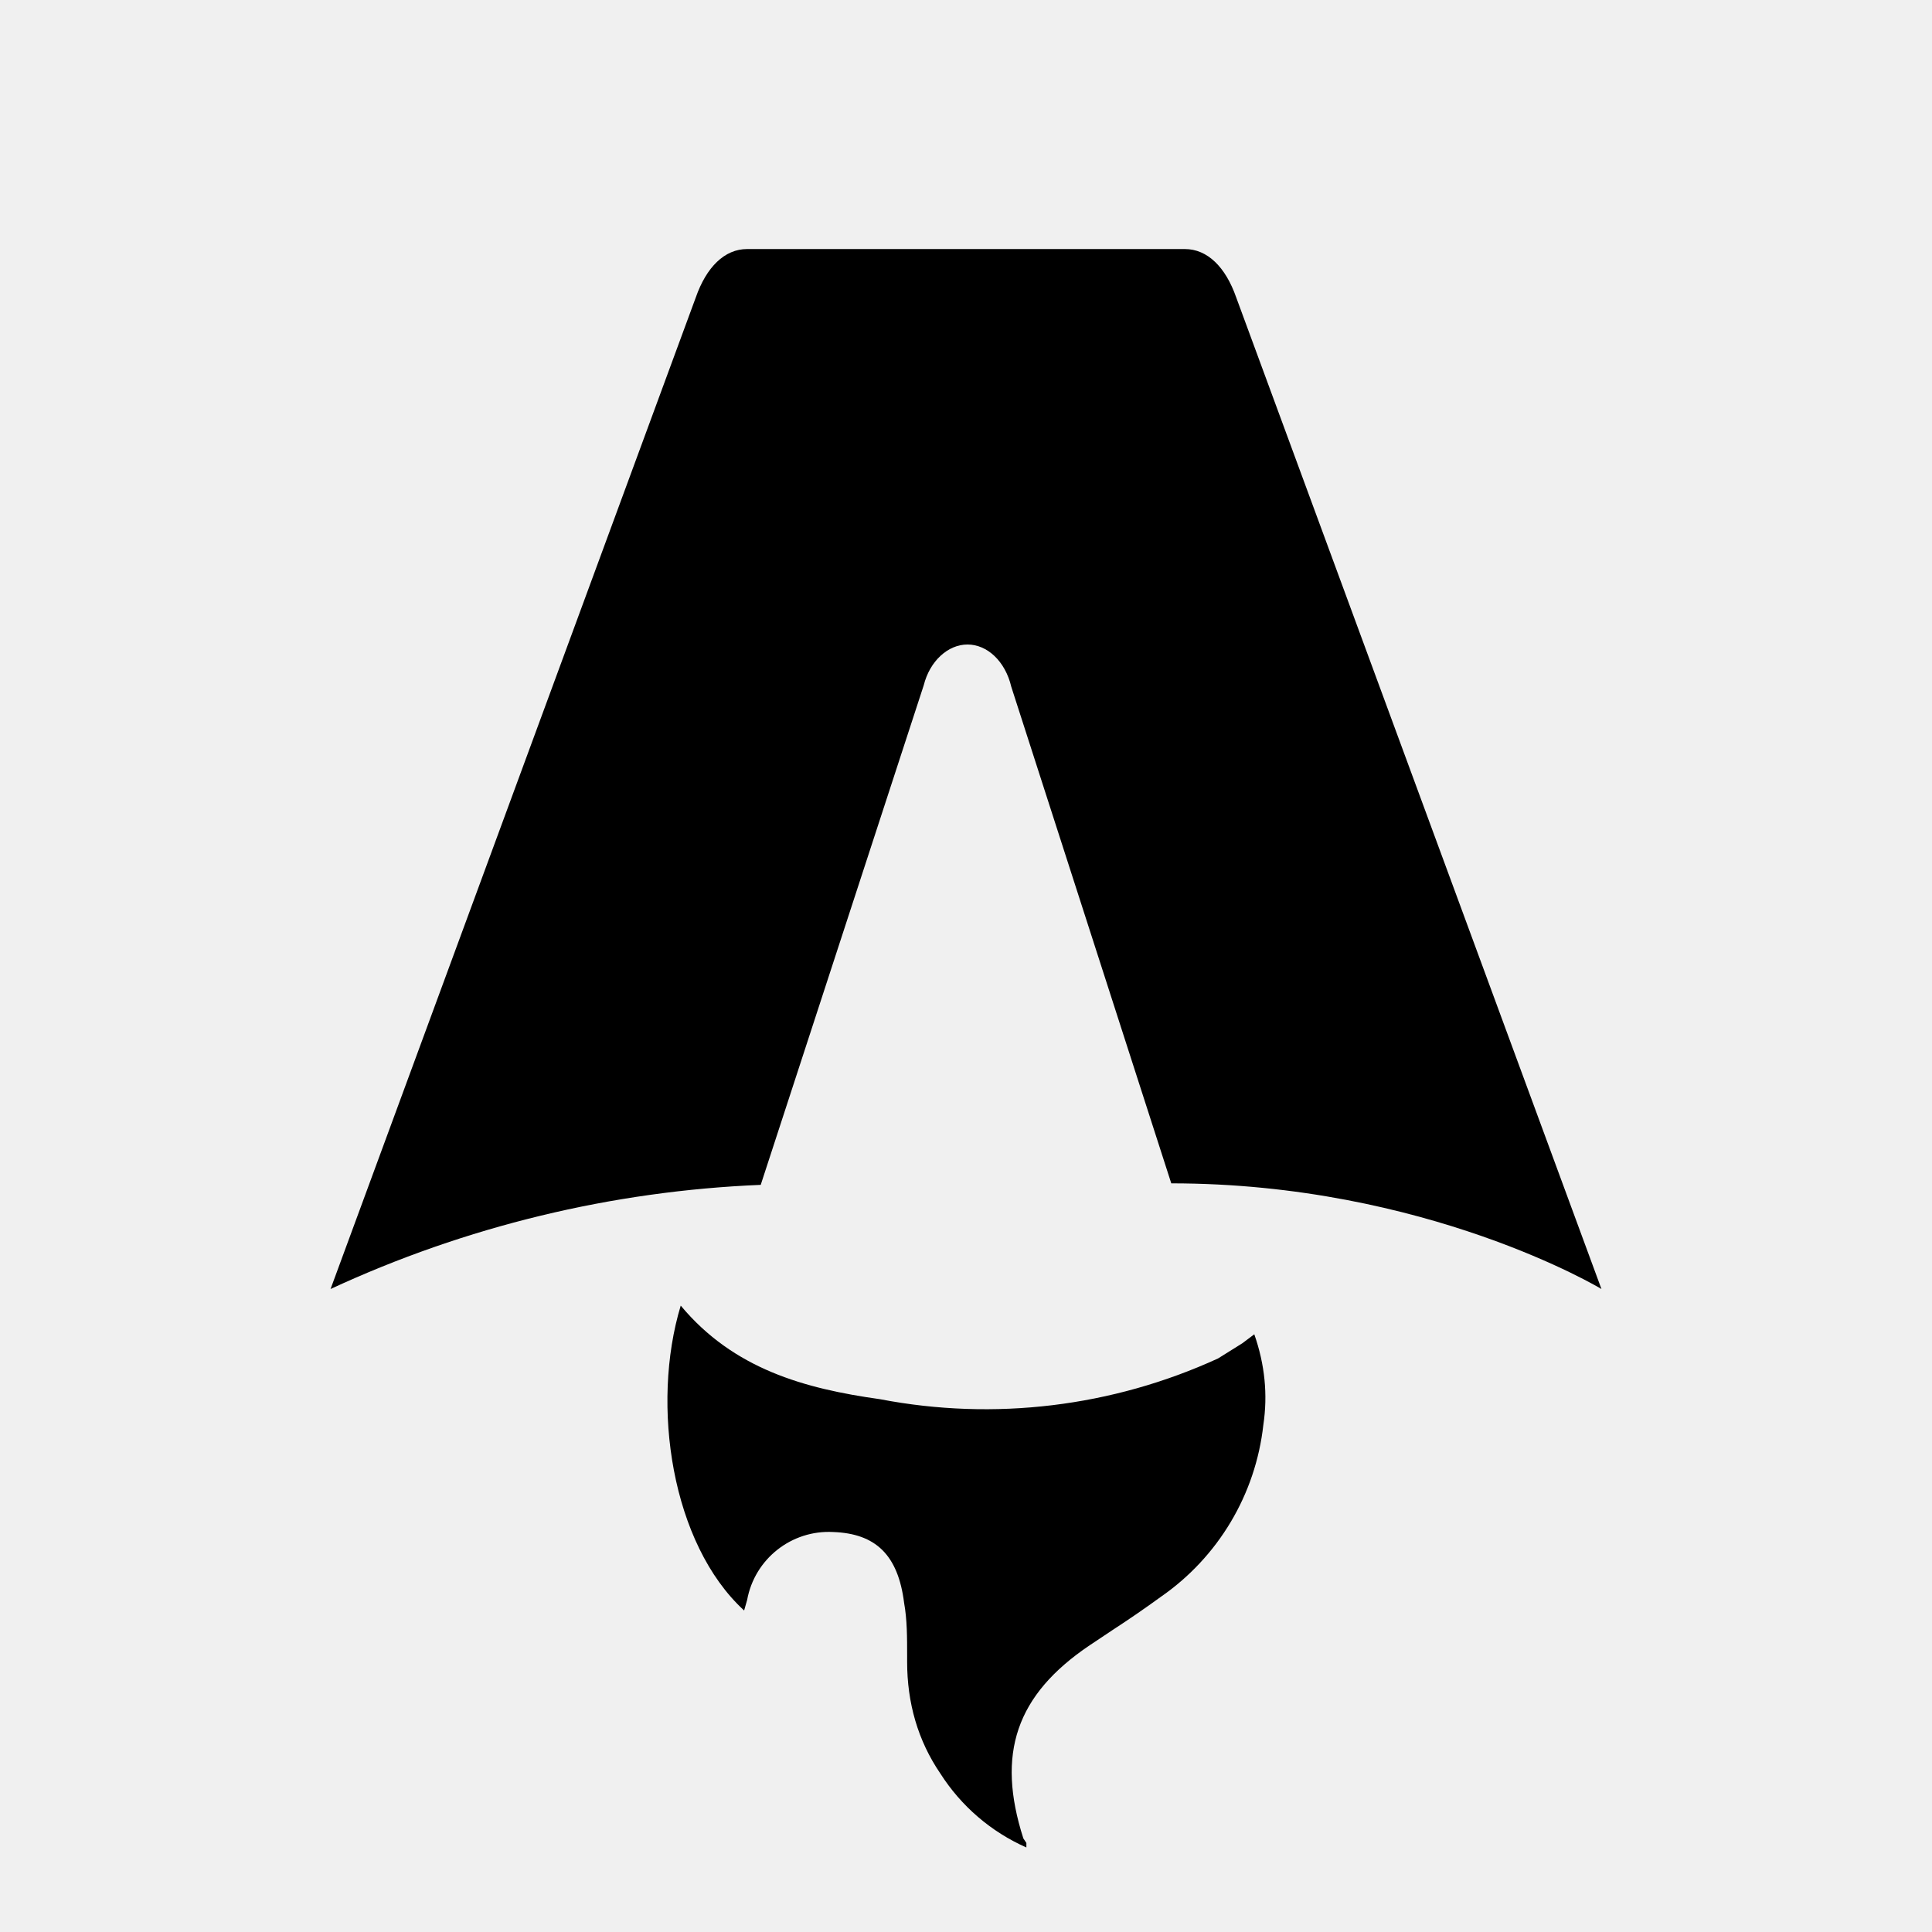
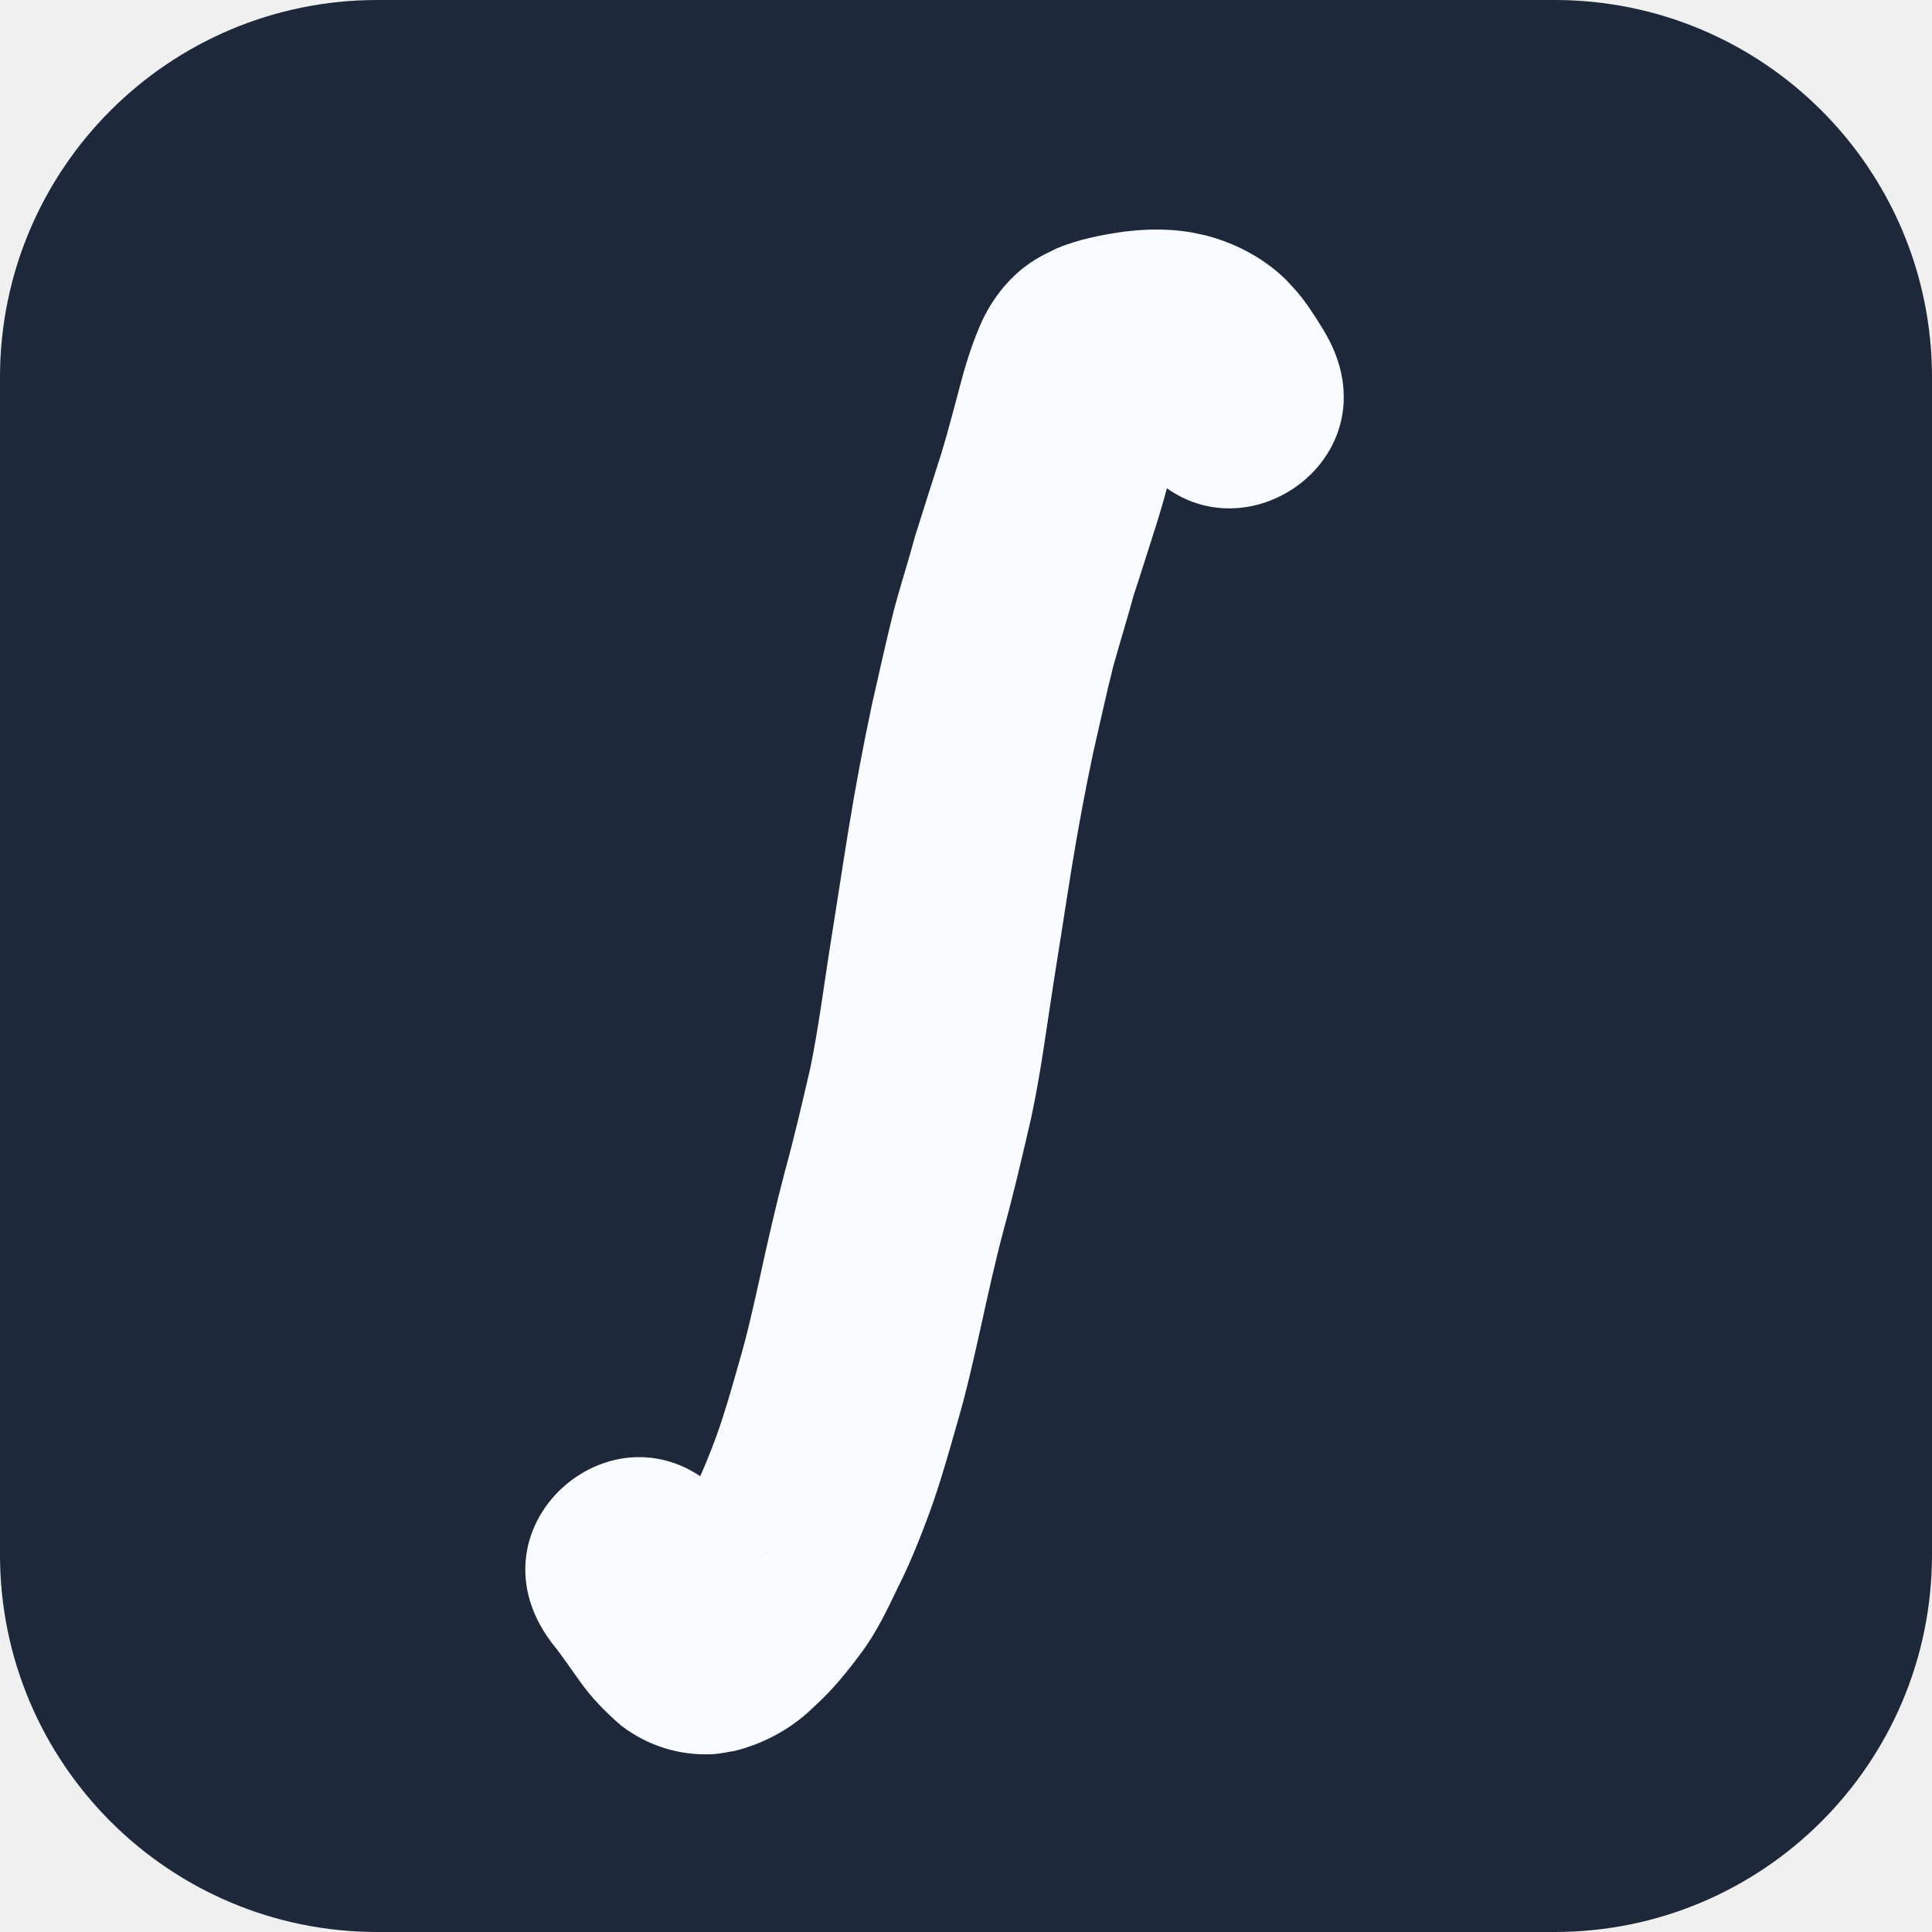
- <svg xmlns="http://www.w3.org/2000/svg" fill="none" viewBox="0 0 128 128">
-   <path d="M50.4 78.5a75.1 75.1 0 0 0-28.5 6.9l24.2-65.7c.7-2 1.9-3.2 3.4-3.2h29c1.5 0 2.7 1.2 3.4 3.2l24.2 65.7s-11.6-7-28.5-7L67 45.5c-.4-1.7-1.6-2.8-2.9-2.8-1.3 0-2.5 1.1-2.9 2.7L50.4 78.5Zm-1.1 28.2Zm-4.2-20.2c-2 6.6-.6 15.8 4.2 20.2a17.5 17.5 0 0 1 .2-.7 5.5 5.5 0 0 1 5.7-4.5c2.8.1 4.3 1.5 4.7 4.7.2 1.1.2 2.3.2 3.5v.4c0 2.7.7 5.2 2.2 7.4a13 13 0 0 0 5.7 4.9v-.3l-.2-.3c-1.8-5.6-.5-9.5 4.4-12.8l1.5-1a73 73 0 0 0 3.2-2.2 16 16 0 0 0 6.8-11.4c.3-2 .1-4-.6-6l-.8.6-1.6 1a37 37 0 0 1-22.4 2.7c-5-.7-9.7-2-13.2-6.2Z" />
-   <style>
-         path { fill: #000; }
-         @media (prefers-color-scheme: dark) {
-             path { fill: #FFF; }
-         }
-     </style>
+ <svg xmlns="http://www.w3.org/2000/svg" width="512" height="512" viewBox="0 0 135.467 135.467" version="1.1" id="svg5">
+   <defs id="defs2" />
+   <g id="layer1">
+     <rect style="fill:#1d283a;fill-opacity:1;stroke:none;stroke-width:0;stroke-dasharray:none;paint-order:stroke fill markers" id="rect40081" width="135.467" height="135.467" x="-2.4023439e-06" y="-2.4023439e-06" rx="26.458" ry="26.458" />
+     <path style="fill:#fafbff;fill-opacity:1;stroke:none;stroke-width:0;stroke-dasharray:none;paint-order:stroke fill markers" id="path41269" d="m 39.003,115.583 c 0.553,0.736 1.072,1.497 1.612,2.243 0.837,1.2 1.854,2.237 2.96,3.185 1.855,1.402 4.026,2.089 6.354,1.991 0.53,-0.022 1.051,-0.153 1.576,-0.23 1.862,-0.466 3.611,-1.357 5.059,-2.625 0.337,-0.295 0.654,-0.612 0.981,-0.917 1.045,-1.004 1.95,-2.139 2.817,-3.297 1.055,-1.412 1.823,-3 2.577,-4.585 0.853,-1.683 1.55,-3.435 2.206,-5.202 0.737,-2.019 1.326,-4.087 1.911,-6.154 0.685,-2.305 1.207,-4.653 1.729,-6.999 0.499,-2.281 1.004,-4.56 1.604,-6.817 0.709,-2.582 1.313,-5.192 1.916,-7.8 0.659,-3.066 1.057,-6.178 1.538,-9.275 0.451,-2.792 0.87,-5.59 1.322,-8.382 0.441,-2.684 0.935,-5.358 1.503,-8.018 0.459,-1.987 0.887,-3.982 1.385,-5.959 0.464,-1.671 0.982,-3.324 1.436,-4.998 0.555,-1.679 1.078,-3.369 1.62,-5.053 0.627,-1.999 1.131,-4.034 1.681,-6.055 0.166,-0.546 0.32,-1.095 0.526,-1.627 0.027,-0.069 -0.107,0.148 -0.069,0.212 0.034,0.059 0.057,-0.124 0.085,-0.185 -0.532,1.263 -1.563,2.2 -2.734,2.862 0.265,0.062 -1.004,0.27 -0.74,0.285 0.07,0.004 0.821,-0.181 1.045,-0.203 0.057,-0.004 0.5,-0.039 0.523,-0.036 0.068,0.006 -0.141,-0.003 -0.202,0.028 -0.036,0.018 0.158,0.006 0.119,0.015 -0.074,0.017 -0.333,-0.012 -0.398,-0.018 -0.787,-0.11 -1.4,-0.571 -1.976,-1.091 -0.042,-0.041 -0.146,-0.18 -0.127,-0.124 0.031,0.094 0.115,0.162 0.167,0.246 0.084,0.134 0.156,0.275 0.239,0.409 5.875,9.565 19.402,1.257 13.527,-8.309 v 0 c -0.568,-0.924 -1.149,-1.84 -1.853,-2.669 -0.321,-0.34 -0.62,-0.702 -0.963,-1.019 -1.536,-1.422 -3.406,-2.378 -5.423,-2.907 -0.38,-0.078 -0.757,-0.172 -1.14,-0.234 -1.517,-0.247 -3.065,-0.216 -4.587,-0.027 -1.596,0.225 -3.19,0.539 -4.686,1.158 -0.396,0.199 -0.799,0.384 -1.187,0.598 -1.811,1.001 -3.18,2.621 -4.06,4.469 -0.585,1.293 -1.033,2.638 -1.409,4.006 -0.485,1.788 -0.934,3.585 -1.474,5.357 -0.617,1.919 -1.226,3.841 -1.83,5.765 -0.477,1.767 -1.044,3.507 -1.509,5.278 -0.542,2.165 -1.018,4.345 -1.515,6.52 -0.619,2.916 -1.167,5.846 -1.647,8.789 -0.457,2.826 -0.882,5.657 -1.338,8.483 -0.421,2.715 -0.771,5.442 -1.319,8.136 -0.564,2.443 -1.128,4.888 -1.794,7.306 -0.651,2.463 -1.214,4.946 -1.755,7.435 -0.457,2.053 -0.906,4.111 -1.509,6.127 -0.471,1.668 -0.94,3.338 -1.526,4.97 -0.487,1.323 -1.004,2.635 -1.652,3.889 -0.308,0.647 -0.591,1.312 -0.972,1.92 -0.408,0.555 -0.823,1.108 -1.332,1.575 0.104,-0.082 0.205,-0.167 0.311,-0.245 0.018,-0.013 -0.067,0.048 -0.045,0.048 0.141,7.9e-4 1.507,-0.796 1.635,-0.584 0.321,-0.033 0.64,-0.1 0.963,-0.099 1.587,0.005 3.05,0.436 4.294,1.442 0.124,0.114 0.251,0.225 0.372,0.343 0.054,0.053 0.201,0.224 0.149,0.169 -0.099,-0.106 -0.187,-0.224 -0.294,-0.323 -0.048,-0.045 0.17,0.2 0.118,0.16 -0.032,-0.025 -0.335,-0.425 -0.336,-0.427 -0.737,-1.015 -1.436,-2.059 -2.225,-3.035 -7.149,-8.654 -19.388,1.457 -12.239,10.111 z" />
+   </g>
</svg>
